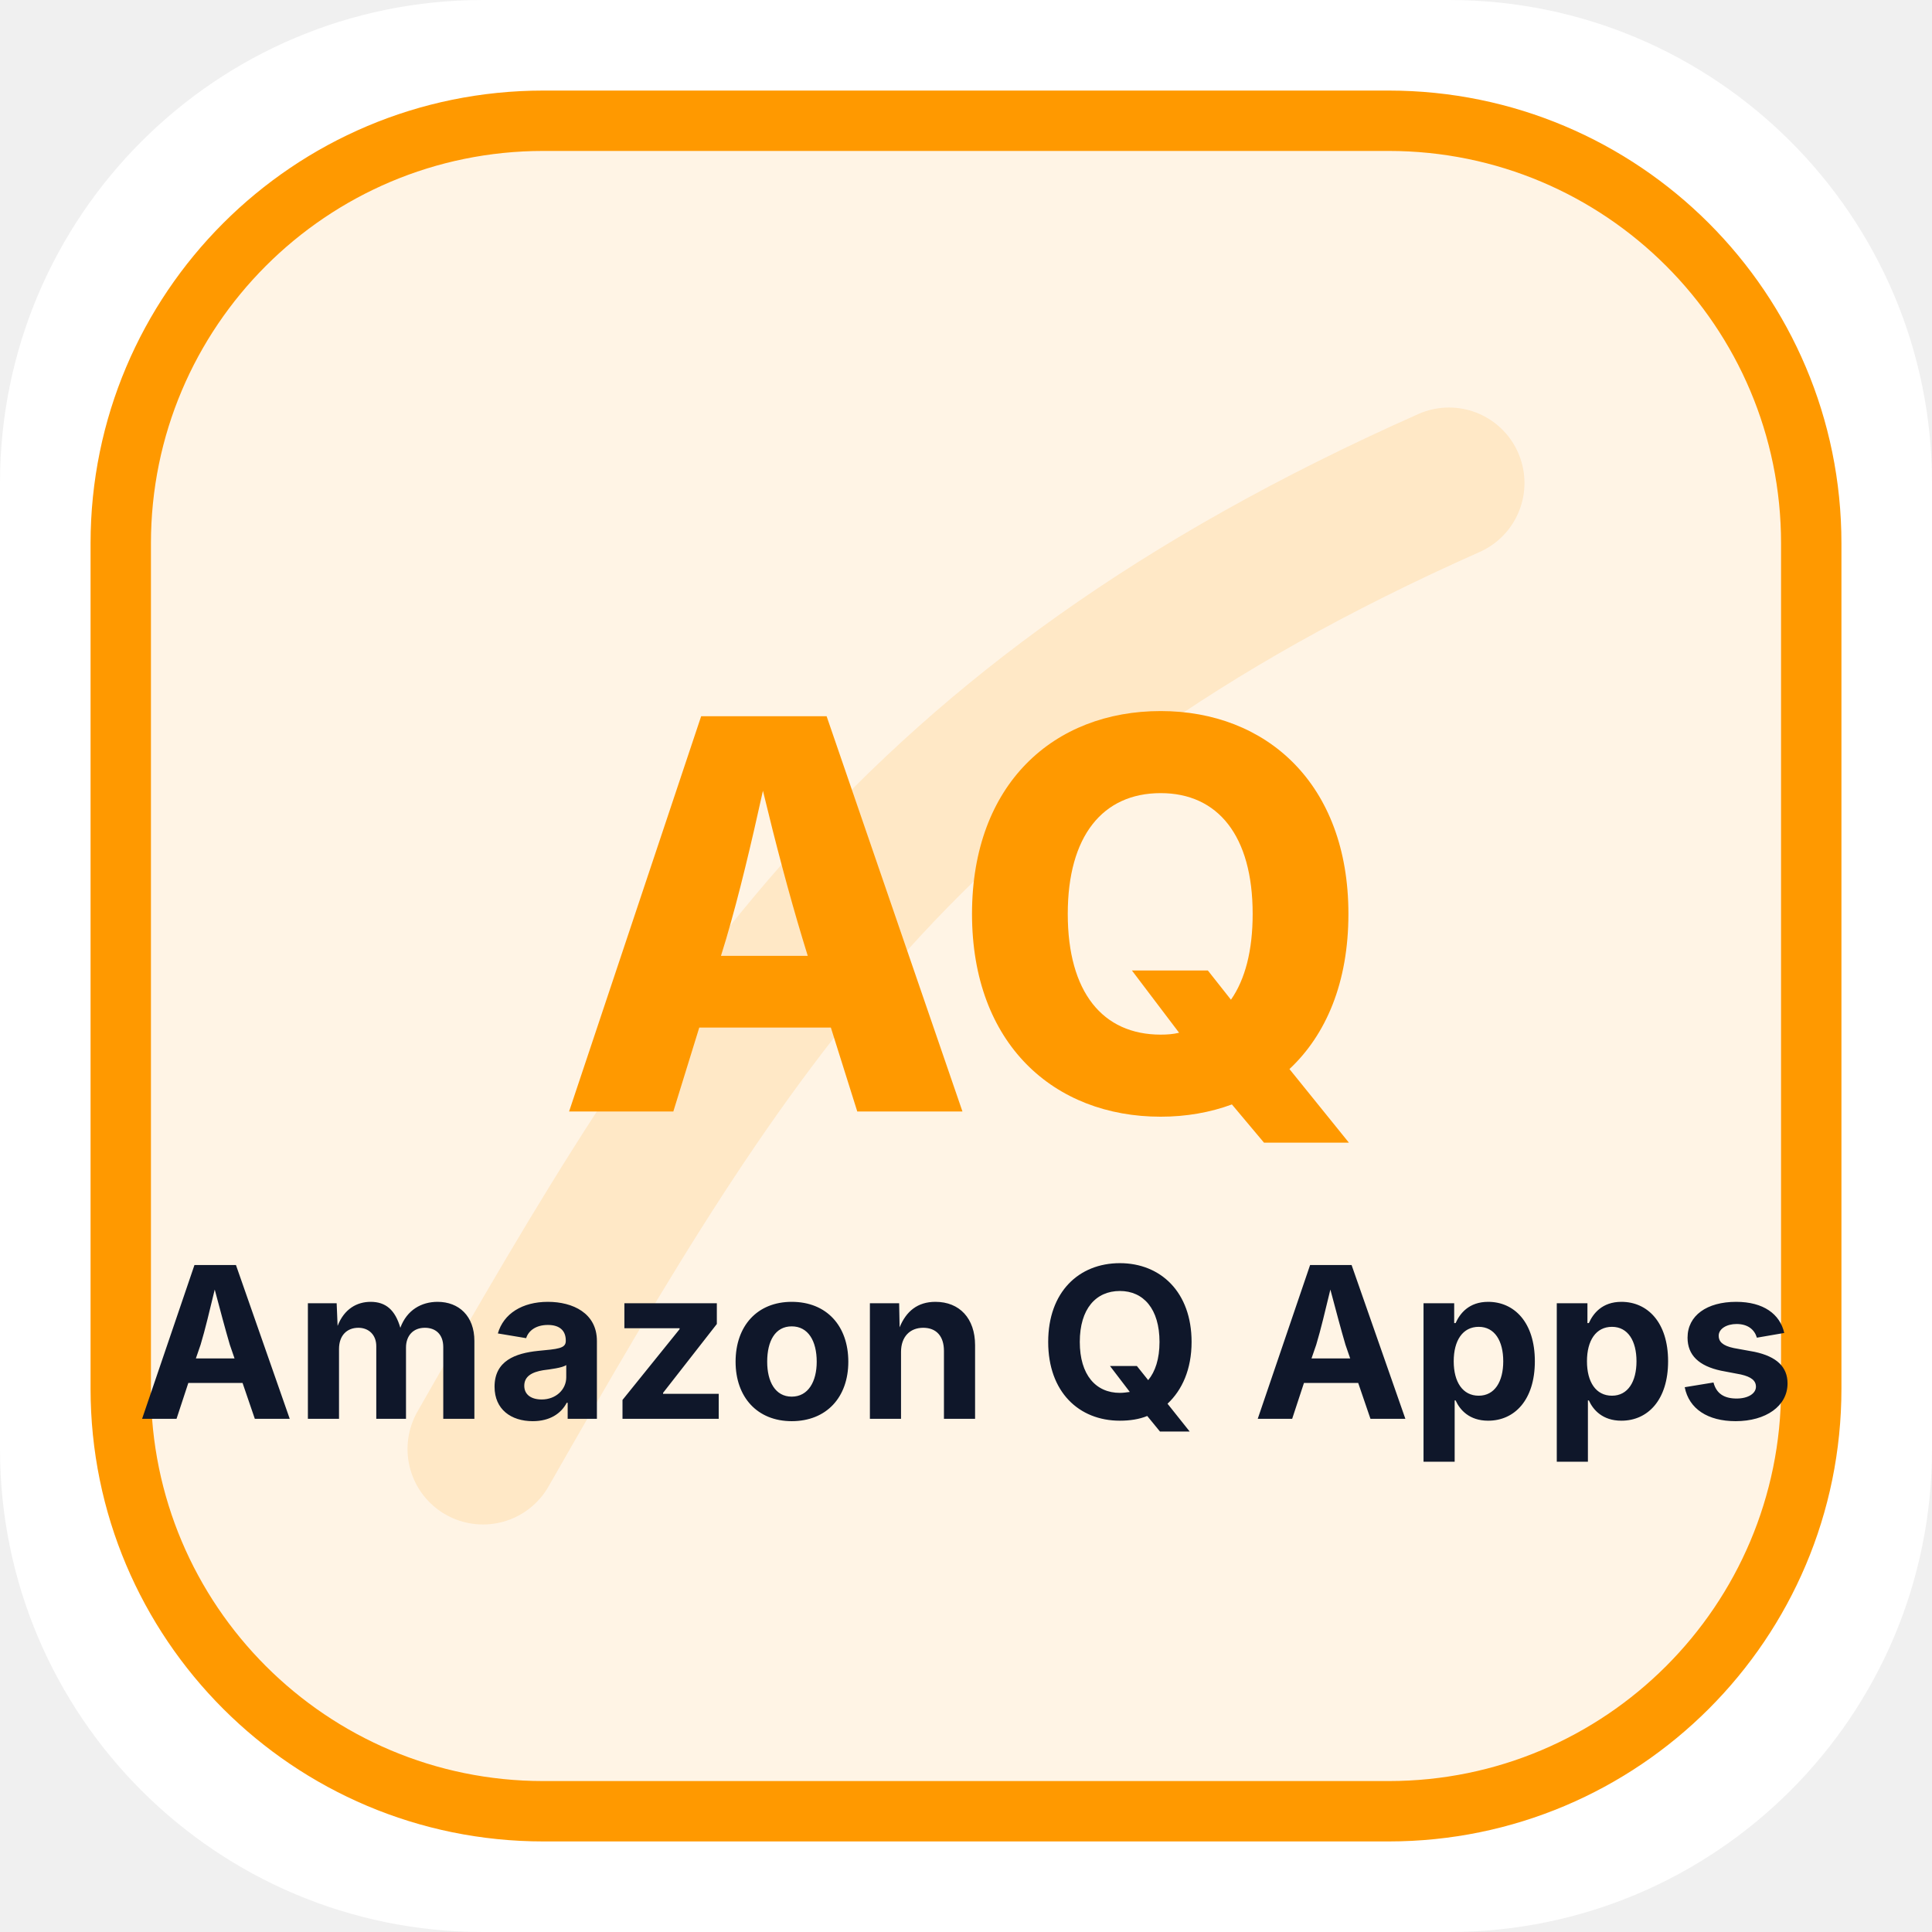
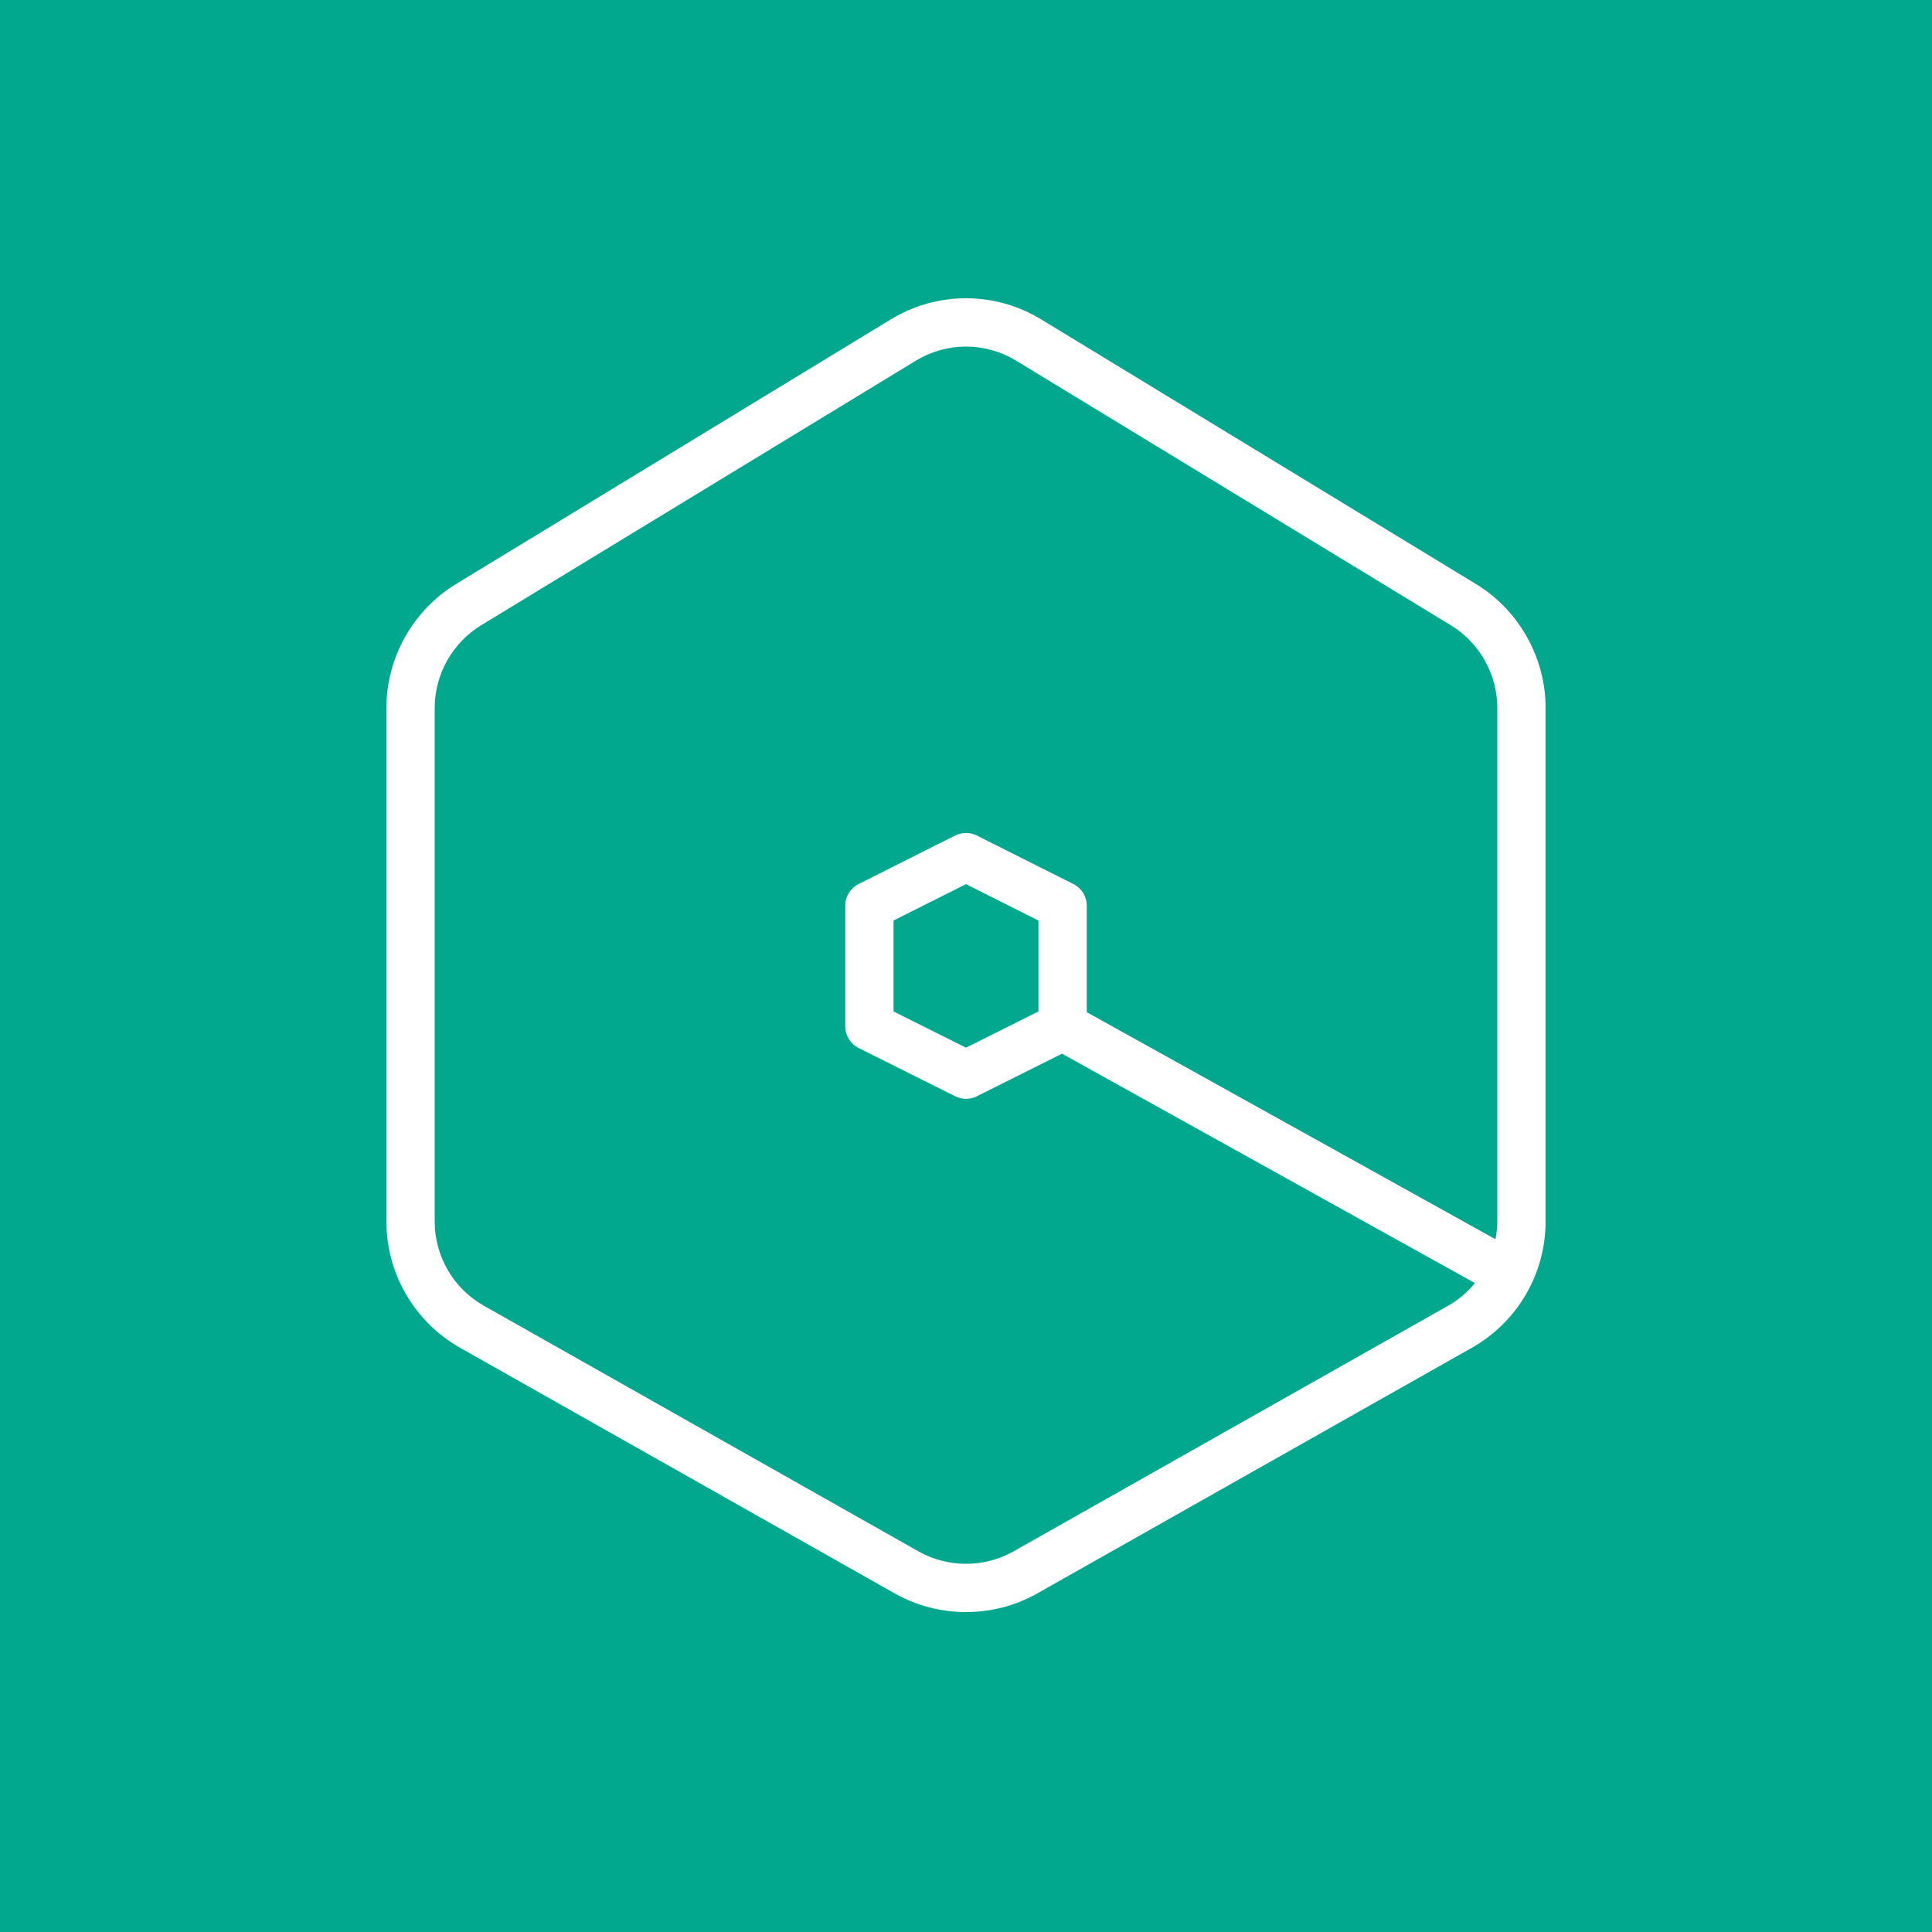
- <svg xmlns="http://www.w3.org/2000/svg" width="64" height="64" viewBox="0 0 64 64" role="img" aria-label="Amazon Q Apps logo badge">
-   <rect width="64" height="64" rx="16" fill="white" />
-   <rect x="4" y="4" width="56" height="56" rx="14" fill="#FFF4E5" stroke="#FF9900" stroke-width="2" />
-   <path d="M16 48 C24 34, 30 24, 48 16" stroke="#FF9900" stroke-opacity="0.14" stroke-width="5" fill="none" stroke-linecap="round" />
-   <text x="32" y="30" text-anchor="middle" dominant-baseline="middle" font-family="Inter, Arial, sans-serif" font-size="18" font-weight="800" fill="#FF9900">AQ</text>
-   <text x="32" y="47" text-anchor="middle" font-family="Inter, Arial, sans-serif" font-size="7" font-weight="700" fill="#0F172A">Amazon Q Apps</text>
+ <svg xmlns="http://www.w3.org/2000/svg" width="80px" height="80px" viewBox="0 0 80 80" version="1.1">
+   <g id="Icon-Architecture/64/Arch_Amazon-Q_64" stroke="none" stroke-width="1" fill="none" fill-rule="evenodd">
+     <g id="Icon-Architecture-BG/64/Machine-Learning" fill="#01A88D">
+       <rect id="Rectangle" x="0" y="0" width="80" height="80" />
+     </g>
+     <g id="Icon-Service/64/Amazon-Q_64" transform="translate(16, 12.35)" fill="#FFFFFF">
+       <path d="M27,25.767 L27,29.532 L24,31.032 L21,29.532 L21,25.767 L24,24.26 L27,25.767 Z M43.968,41.715 L25.968,51.889 C24.755,52.576 23.245,52.576 22.032,51.889 L4.032,41.715 C2.778,41.007 2,39.672 2,38.233 L2,16.96 C2,15.574 2.736,14.265 3.92,13.543 L21.921,2.587 C22.562,2.197 23.281,2.001 24,2.001 C24.719,2.001 25.438,2.197 26.08,2.587 L44.08,13.543 C45.264,14.265 46,15.574 46,16.96 L46,38.233 C46,38.481 45.969,38.725 45.924,38.964 L29,29.562 L29,25.15 C29,24.772 28.787,24.427 28.449,24.257 L24.449,22.247 C24.166,22.106 23.834,22.106 23.551,22.247 L19.551,24.257 C19.213,24.427 19,24.772 19,25.15 L19,30.15 C19,30.529 19.214,30.875 19.553,31.045 L23.553,33.045 C23.693,33.115 23.847,33.15 24,33.15 C24.153,33.15 24.307,33.115 24.447,33.045 L27.976,31.281 L45.075,40.78 C44.769,41.15 44.399,41.472 43.968,41.715 L43.968,41.715 Z M45.119,11.835 L27.12,0.879 C25.194,-0.293 22.805,-0.293 20.881,0.879 L2.881,11.835 C1.104,12.917 0,14.881 0,16.96 L0,38.233 C0,40.392 1.168,42.393 3.048,43.456 L21.048,53.63 C21.959,54.145 22.979,54.402 24,54.402 C25.021,54.402 26.042,54.145 26.952,53.63 L44.952,43.456 C46.832,42.393 48,40.392 48,38.233 L48,16.96 C48,14.881 46.896,12.917 45.119,11.835 L45.119,11.835 Z" id="Fill-1" />
+     </g>
+   </g>
</svg>
